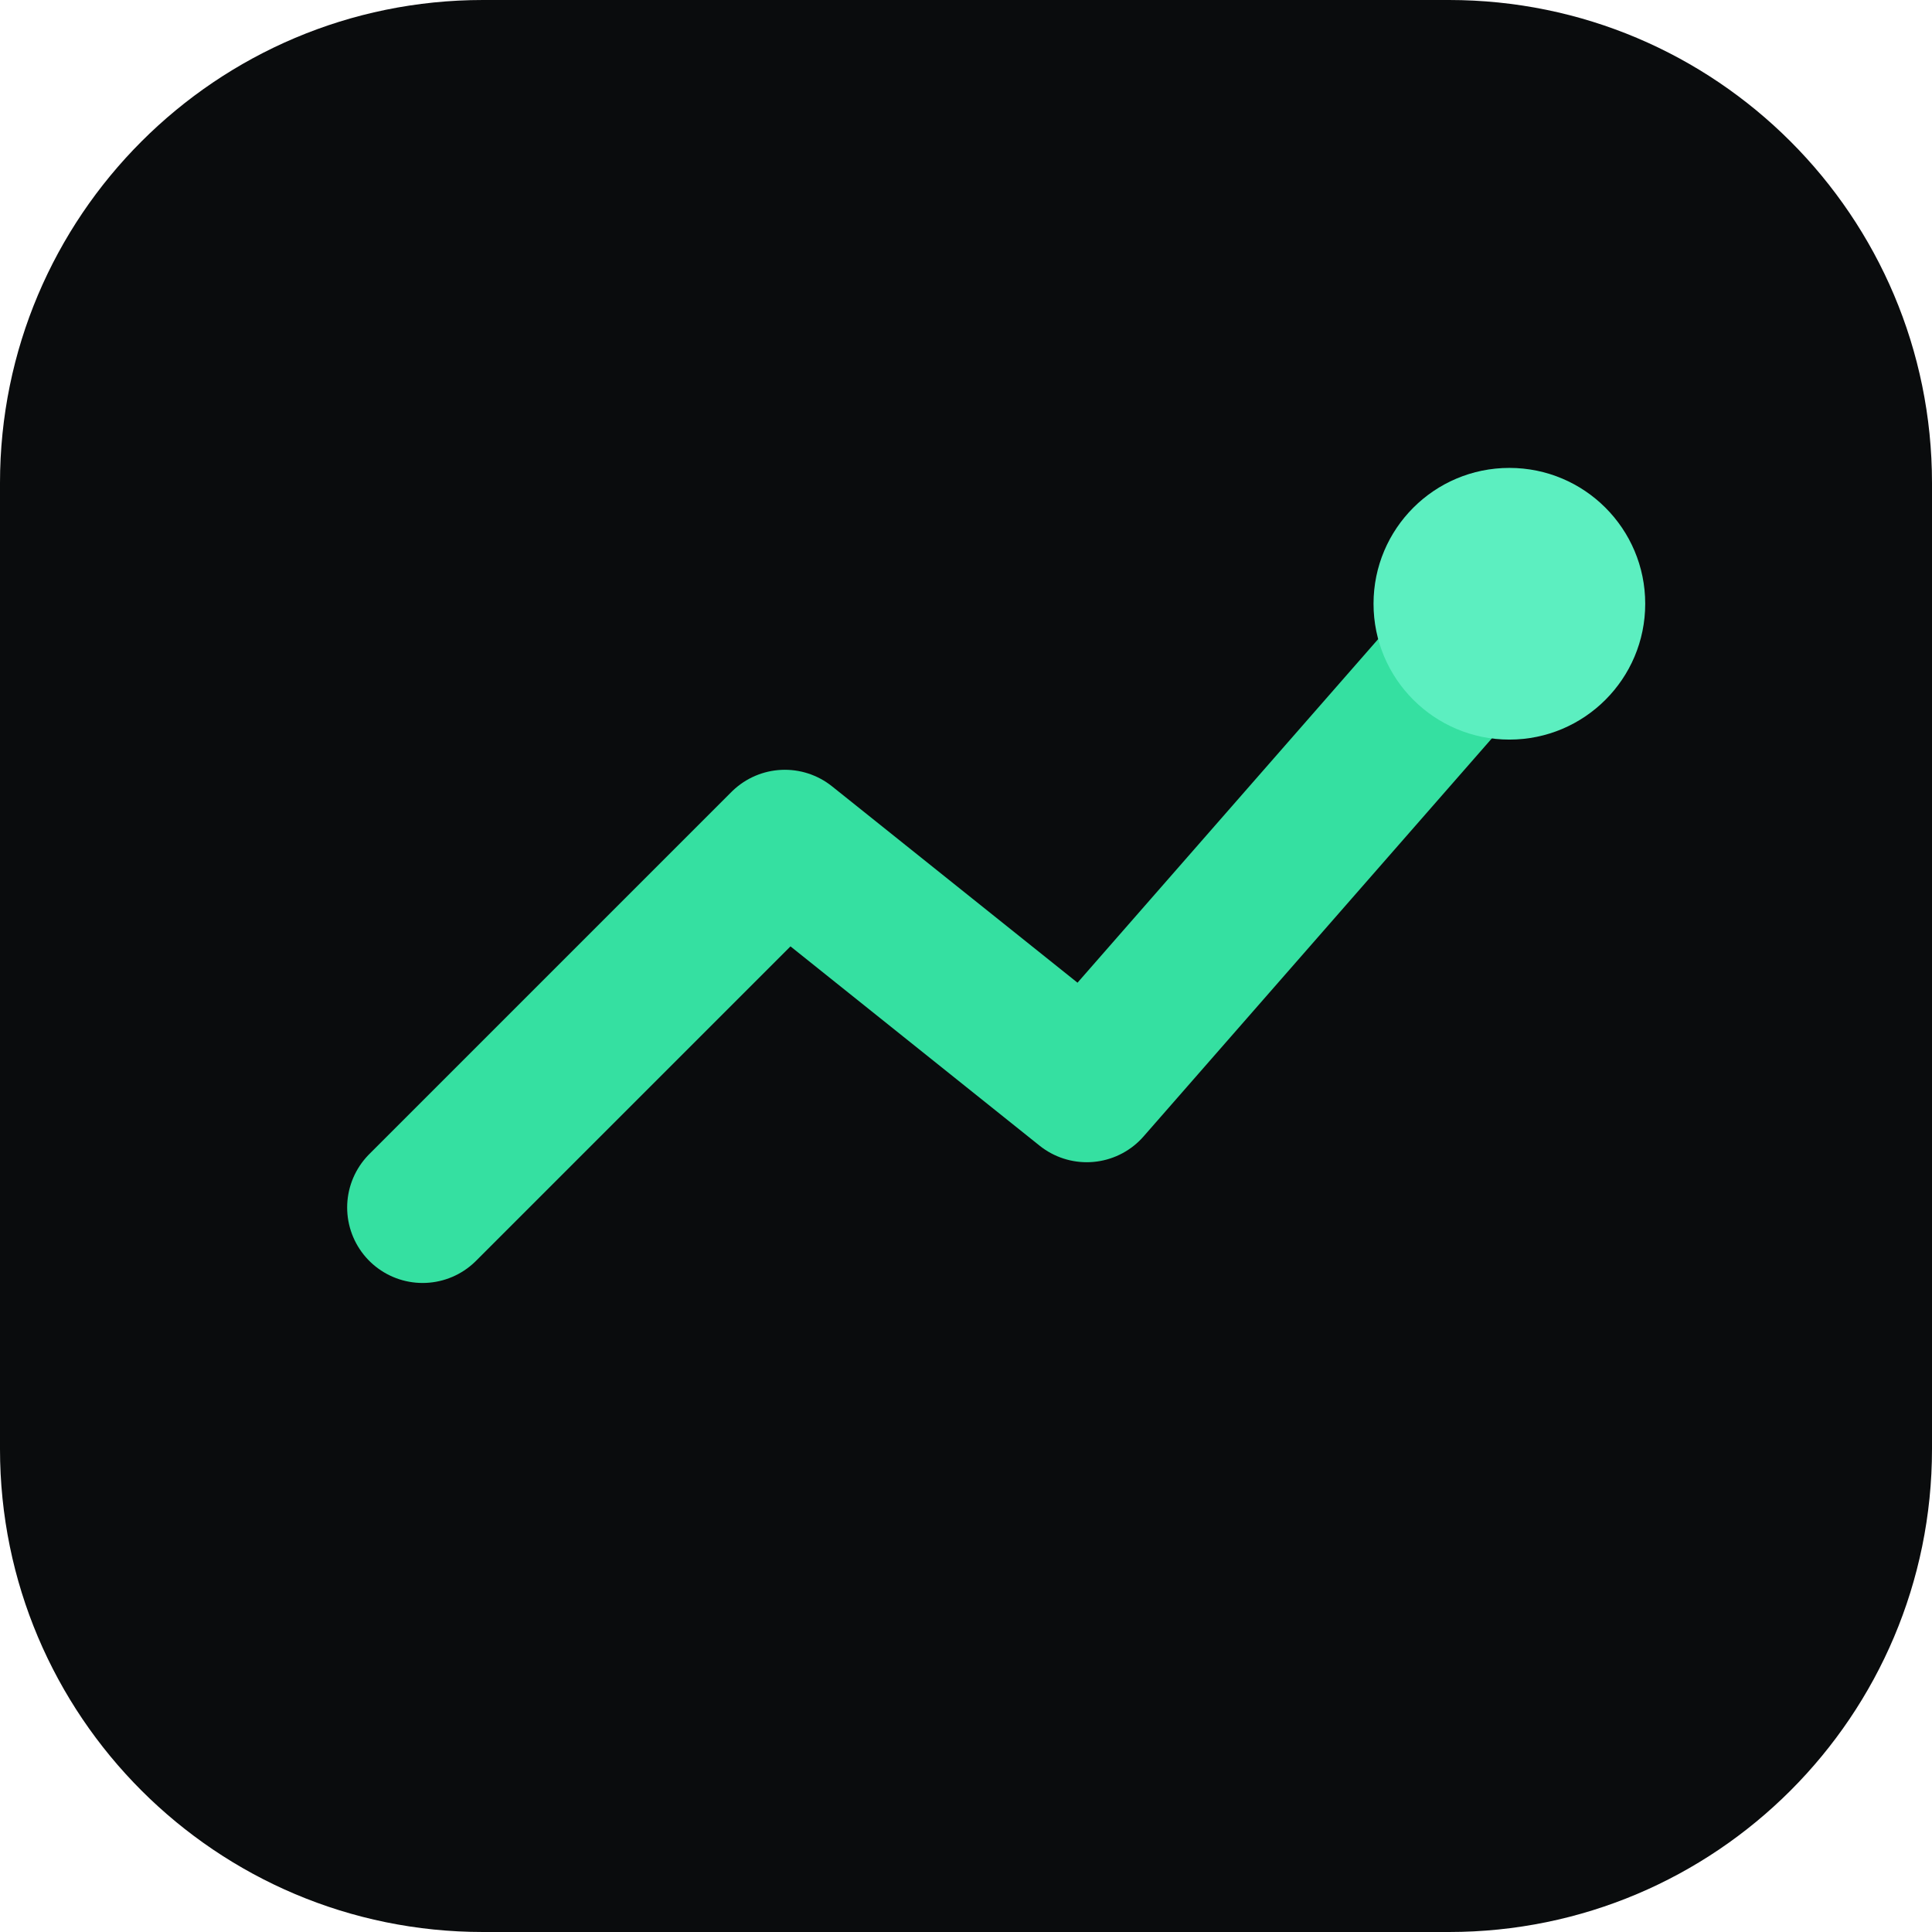
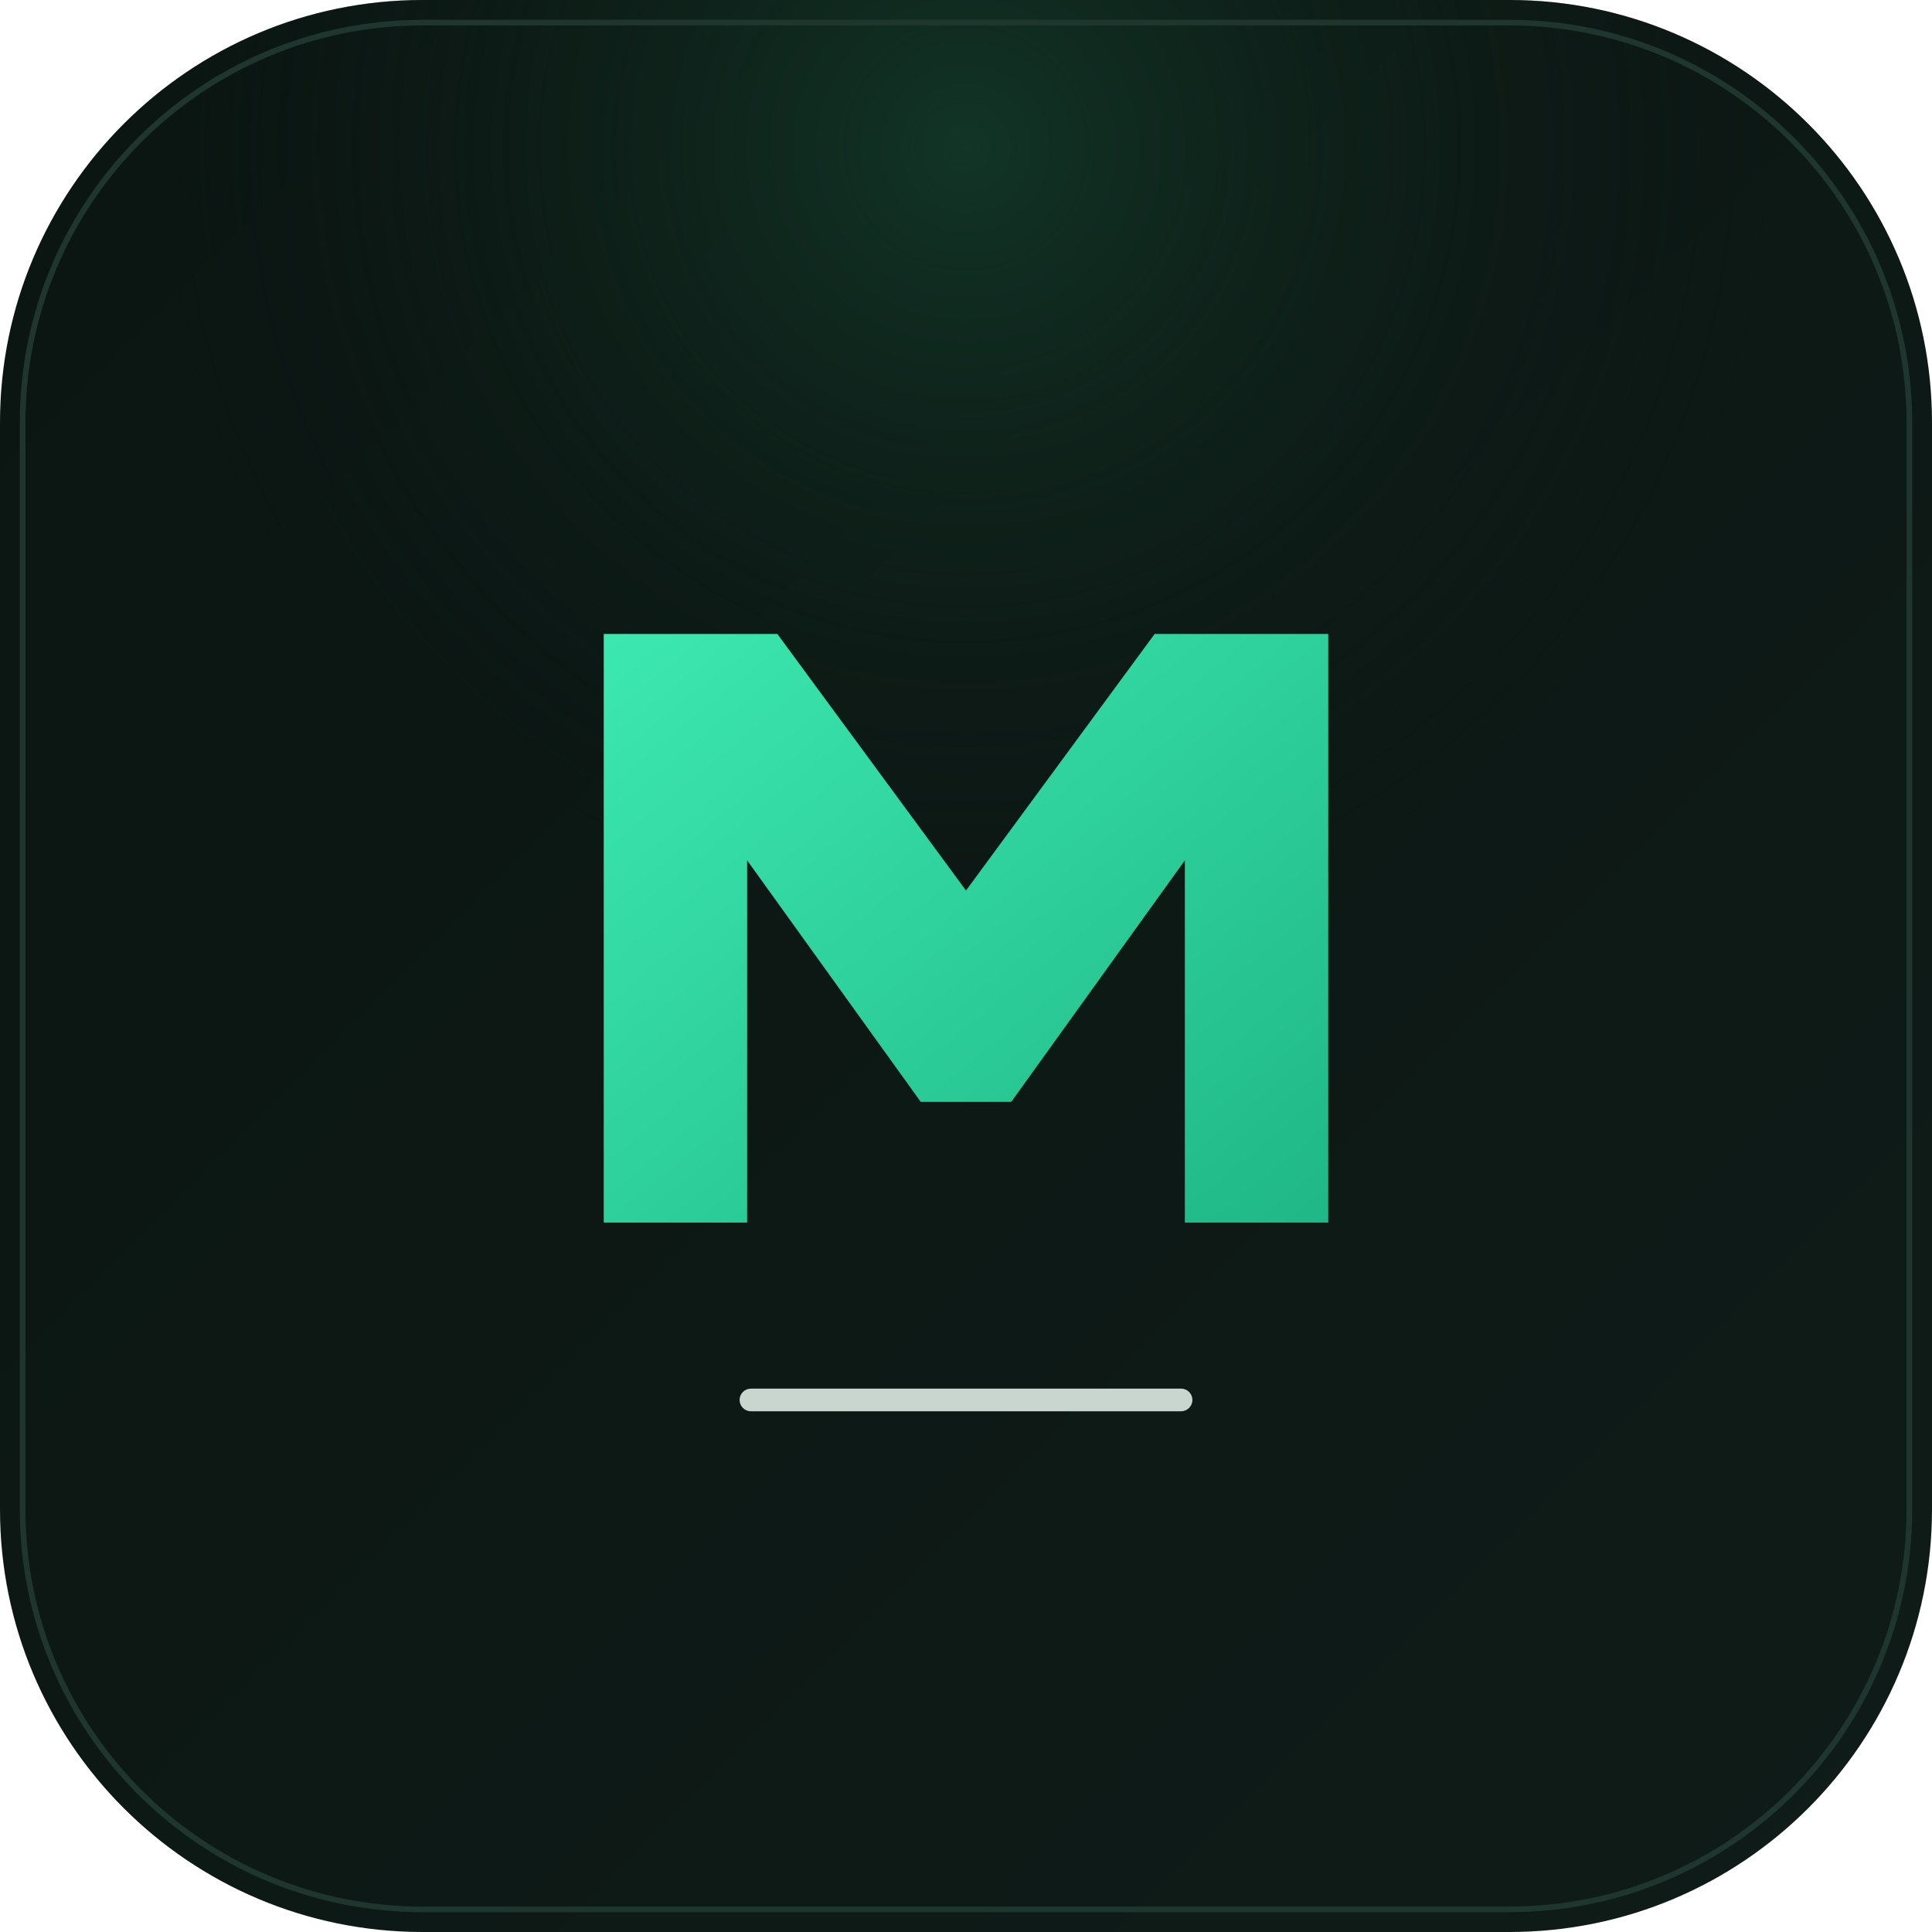
- <svg xmlns="http://www.w3.org/2000/svg" viewBox="0 0 64 64">
-   <rect width="64" height="64" rx="16" fill="#0A0C0D" />
-   <path d="M14 40 L26 28 L36 36 L50 20" fill="none" stroke="#35E0A1" stroke-width="5" stroke-linecap="round" stroke-linejoin="round" />
-   <circle cx="50" cy="20" r="4.5" fill="#5CEFC0" />
+ <svg xmlns="http://www.w3.org/2000/svg" width="512" height="512" viewBox="0 0 512 512">
+   <defs>
+     <linearGradient id="bg" x1="0%" y1="0%" x2="100%" y2="100%">
+       <stop offset="0%" stop-color="#0B1512" />
+       <stop offset="100%" stop-color="#0F1C18" />
+     </linearGradient>
+     <radialGradient id="glow" cx="50%" cy="8%" r="70%">
+       <stop offset="0%" stop-color="#123527" stop-opacity="1" />
+       <stop offset="60%" stop-color="#0B1512" stop-opacity="0" />
+     </radialGradient>
+     <linearGradient id="mint" x1="0%" y1="0%" x2="100%" y2="100%">
+       <stop offset="0%" stop-color="#3DE8B0" />
+       <stop offset="100%" stop-color="#1FB786" />
+     </linearGradient>
+   </defs>
+   <rect width="512" height="512" rx="112" fill="url(#bg)" />
+   <rect width="512" height="512" rx="112" fill="url(#glow)" />
+   <rect x="6" y="6" width="500" height="500" rx="106" fill="none" stroke="#1E362D" stroke-width="1.5" />
+   <g transform="translate(256,246)">
+     <path d="M -96 78              L -96 -78              L -50 -78              L 0 -10              L 50 -78              L 96 -78              L 96 78              L 58 78              L 58 -18              L 12 46              L -12 46              L -58 -18              L -58 78              Z" fill="url(#mint)" />
+   </g>
+   <rect x="196" y="368" width="120" height="6" rx="3" fill="#EAF7F1" opacity="0.85" />
</svg>
